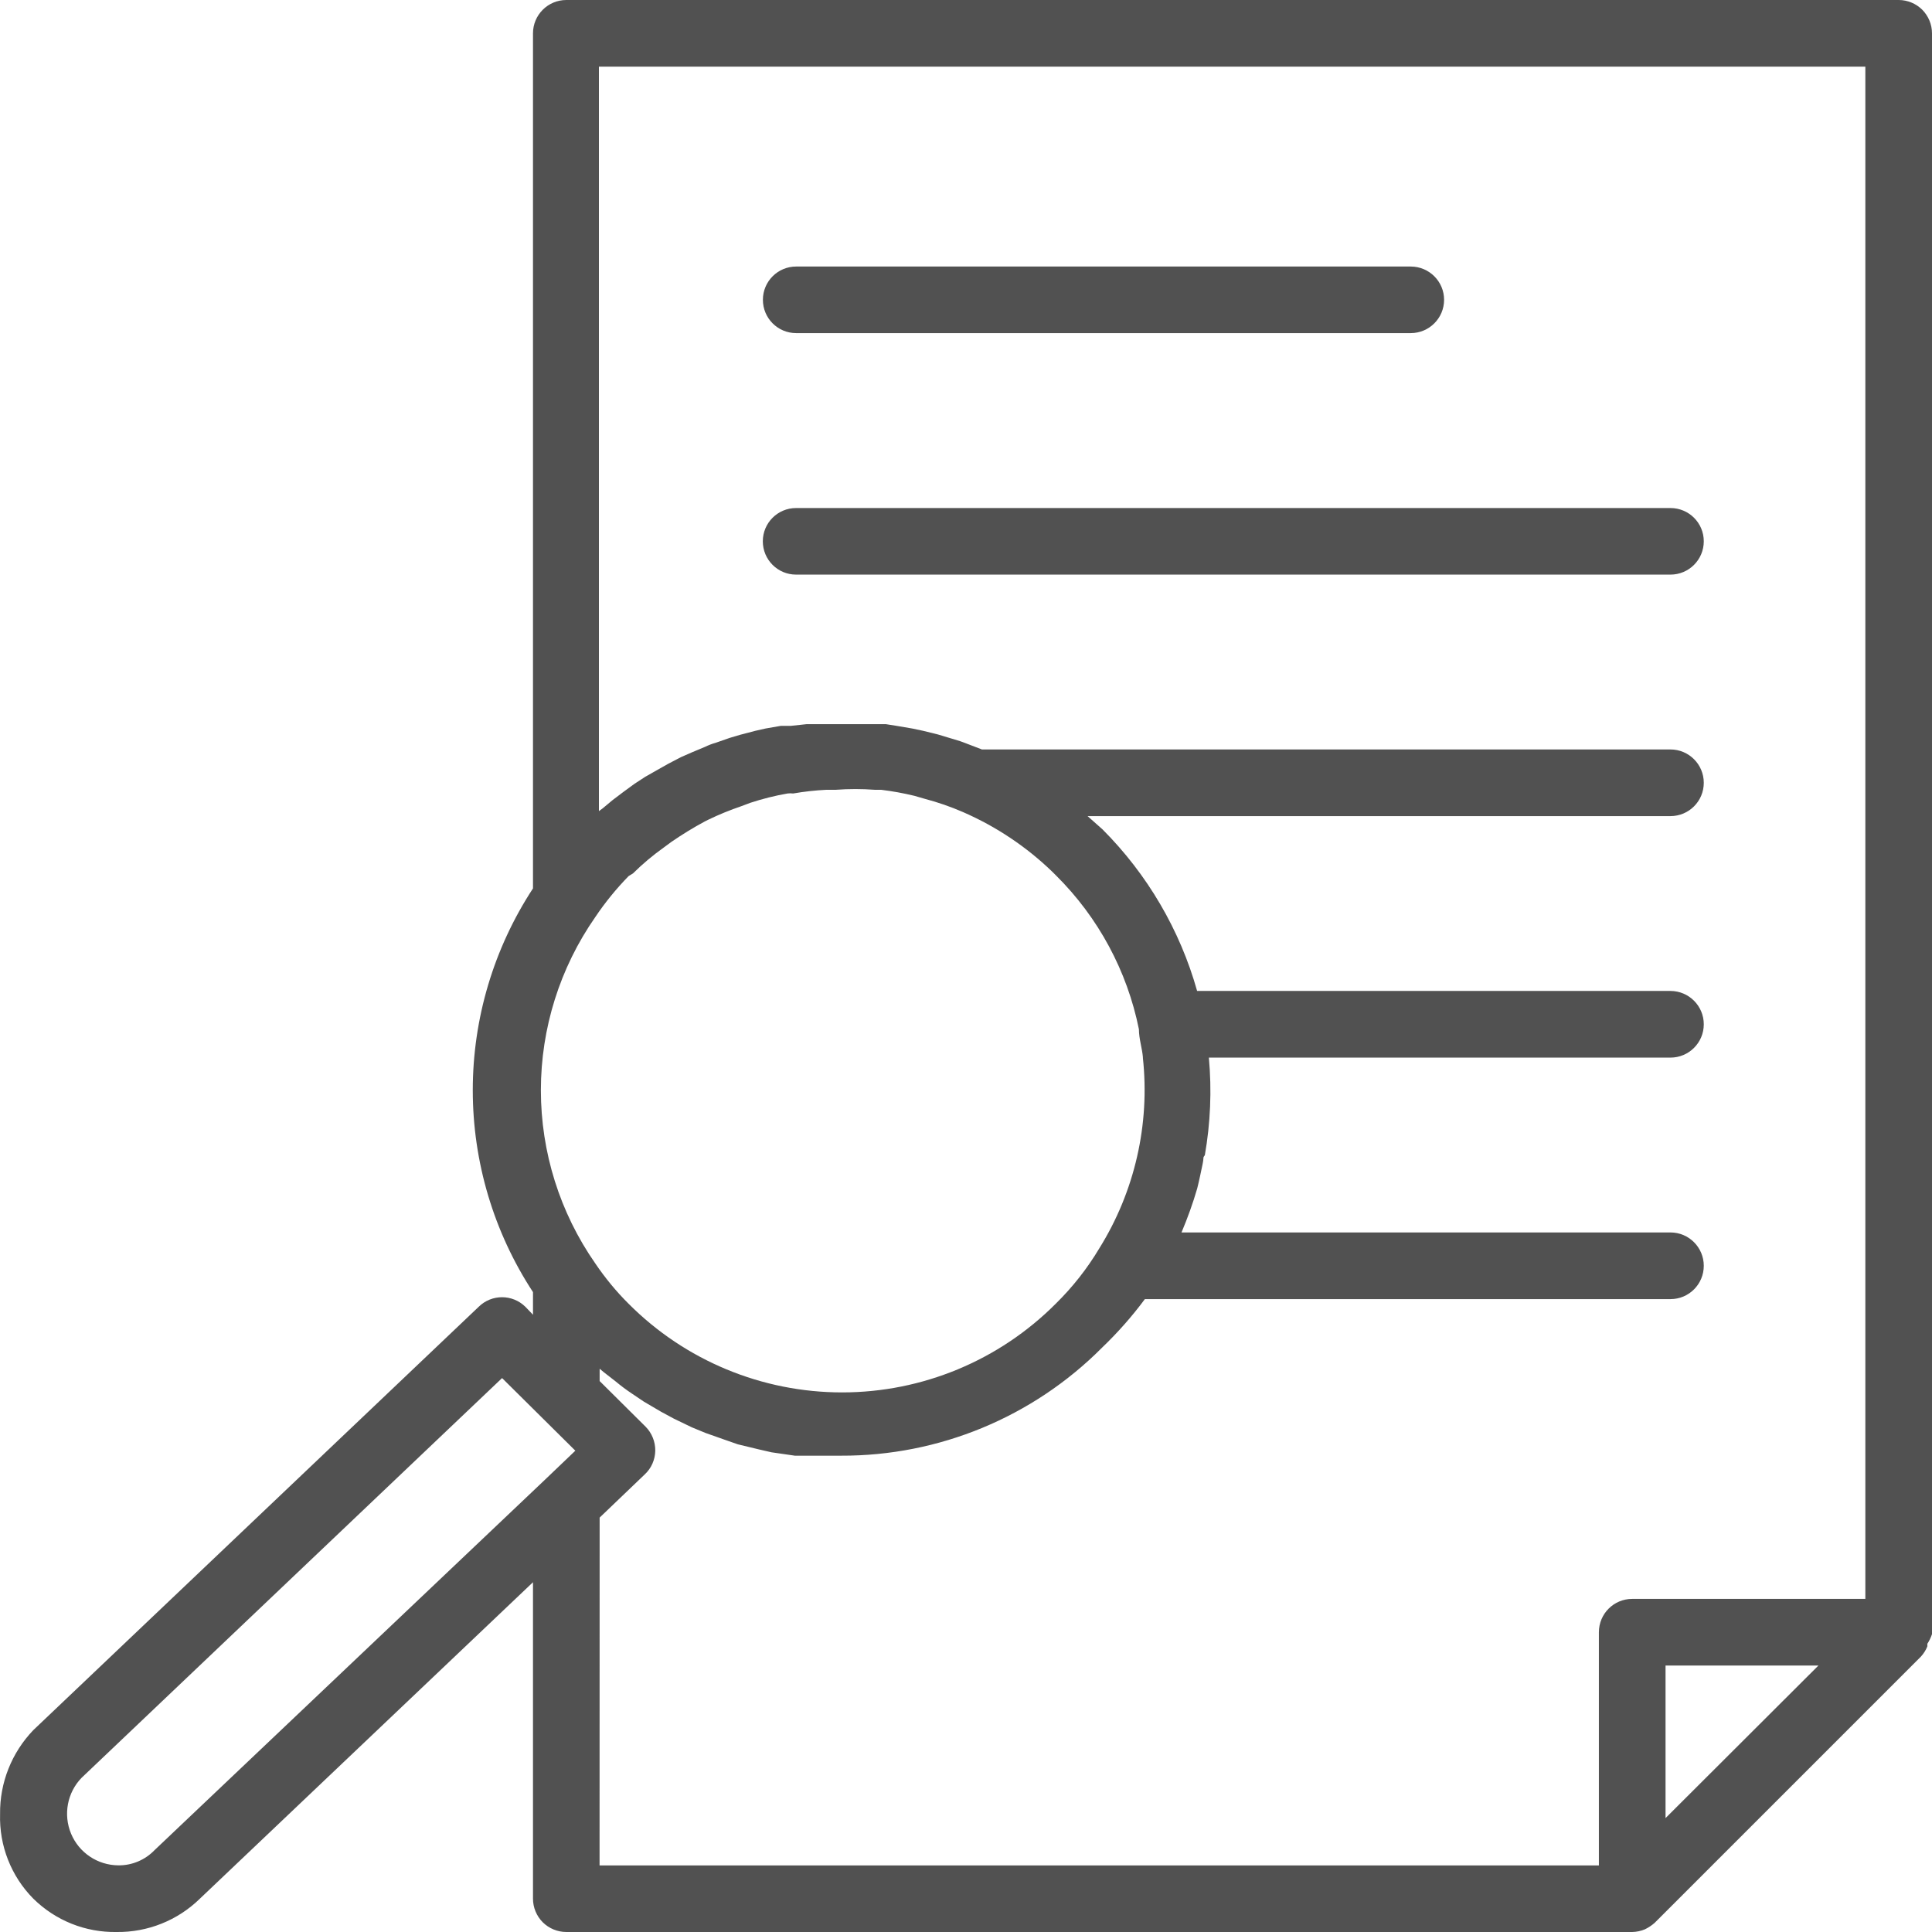
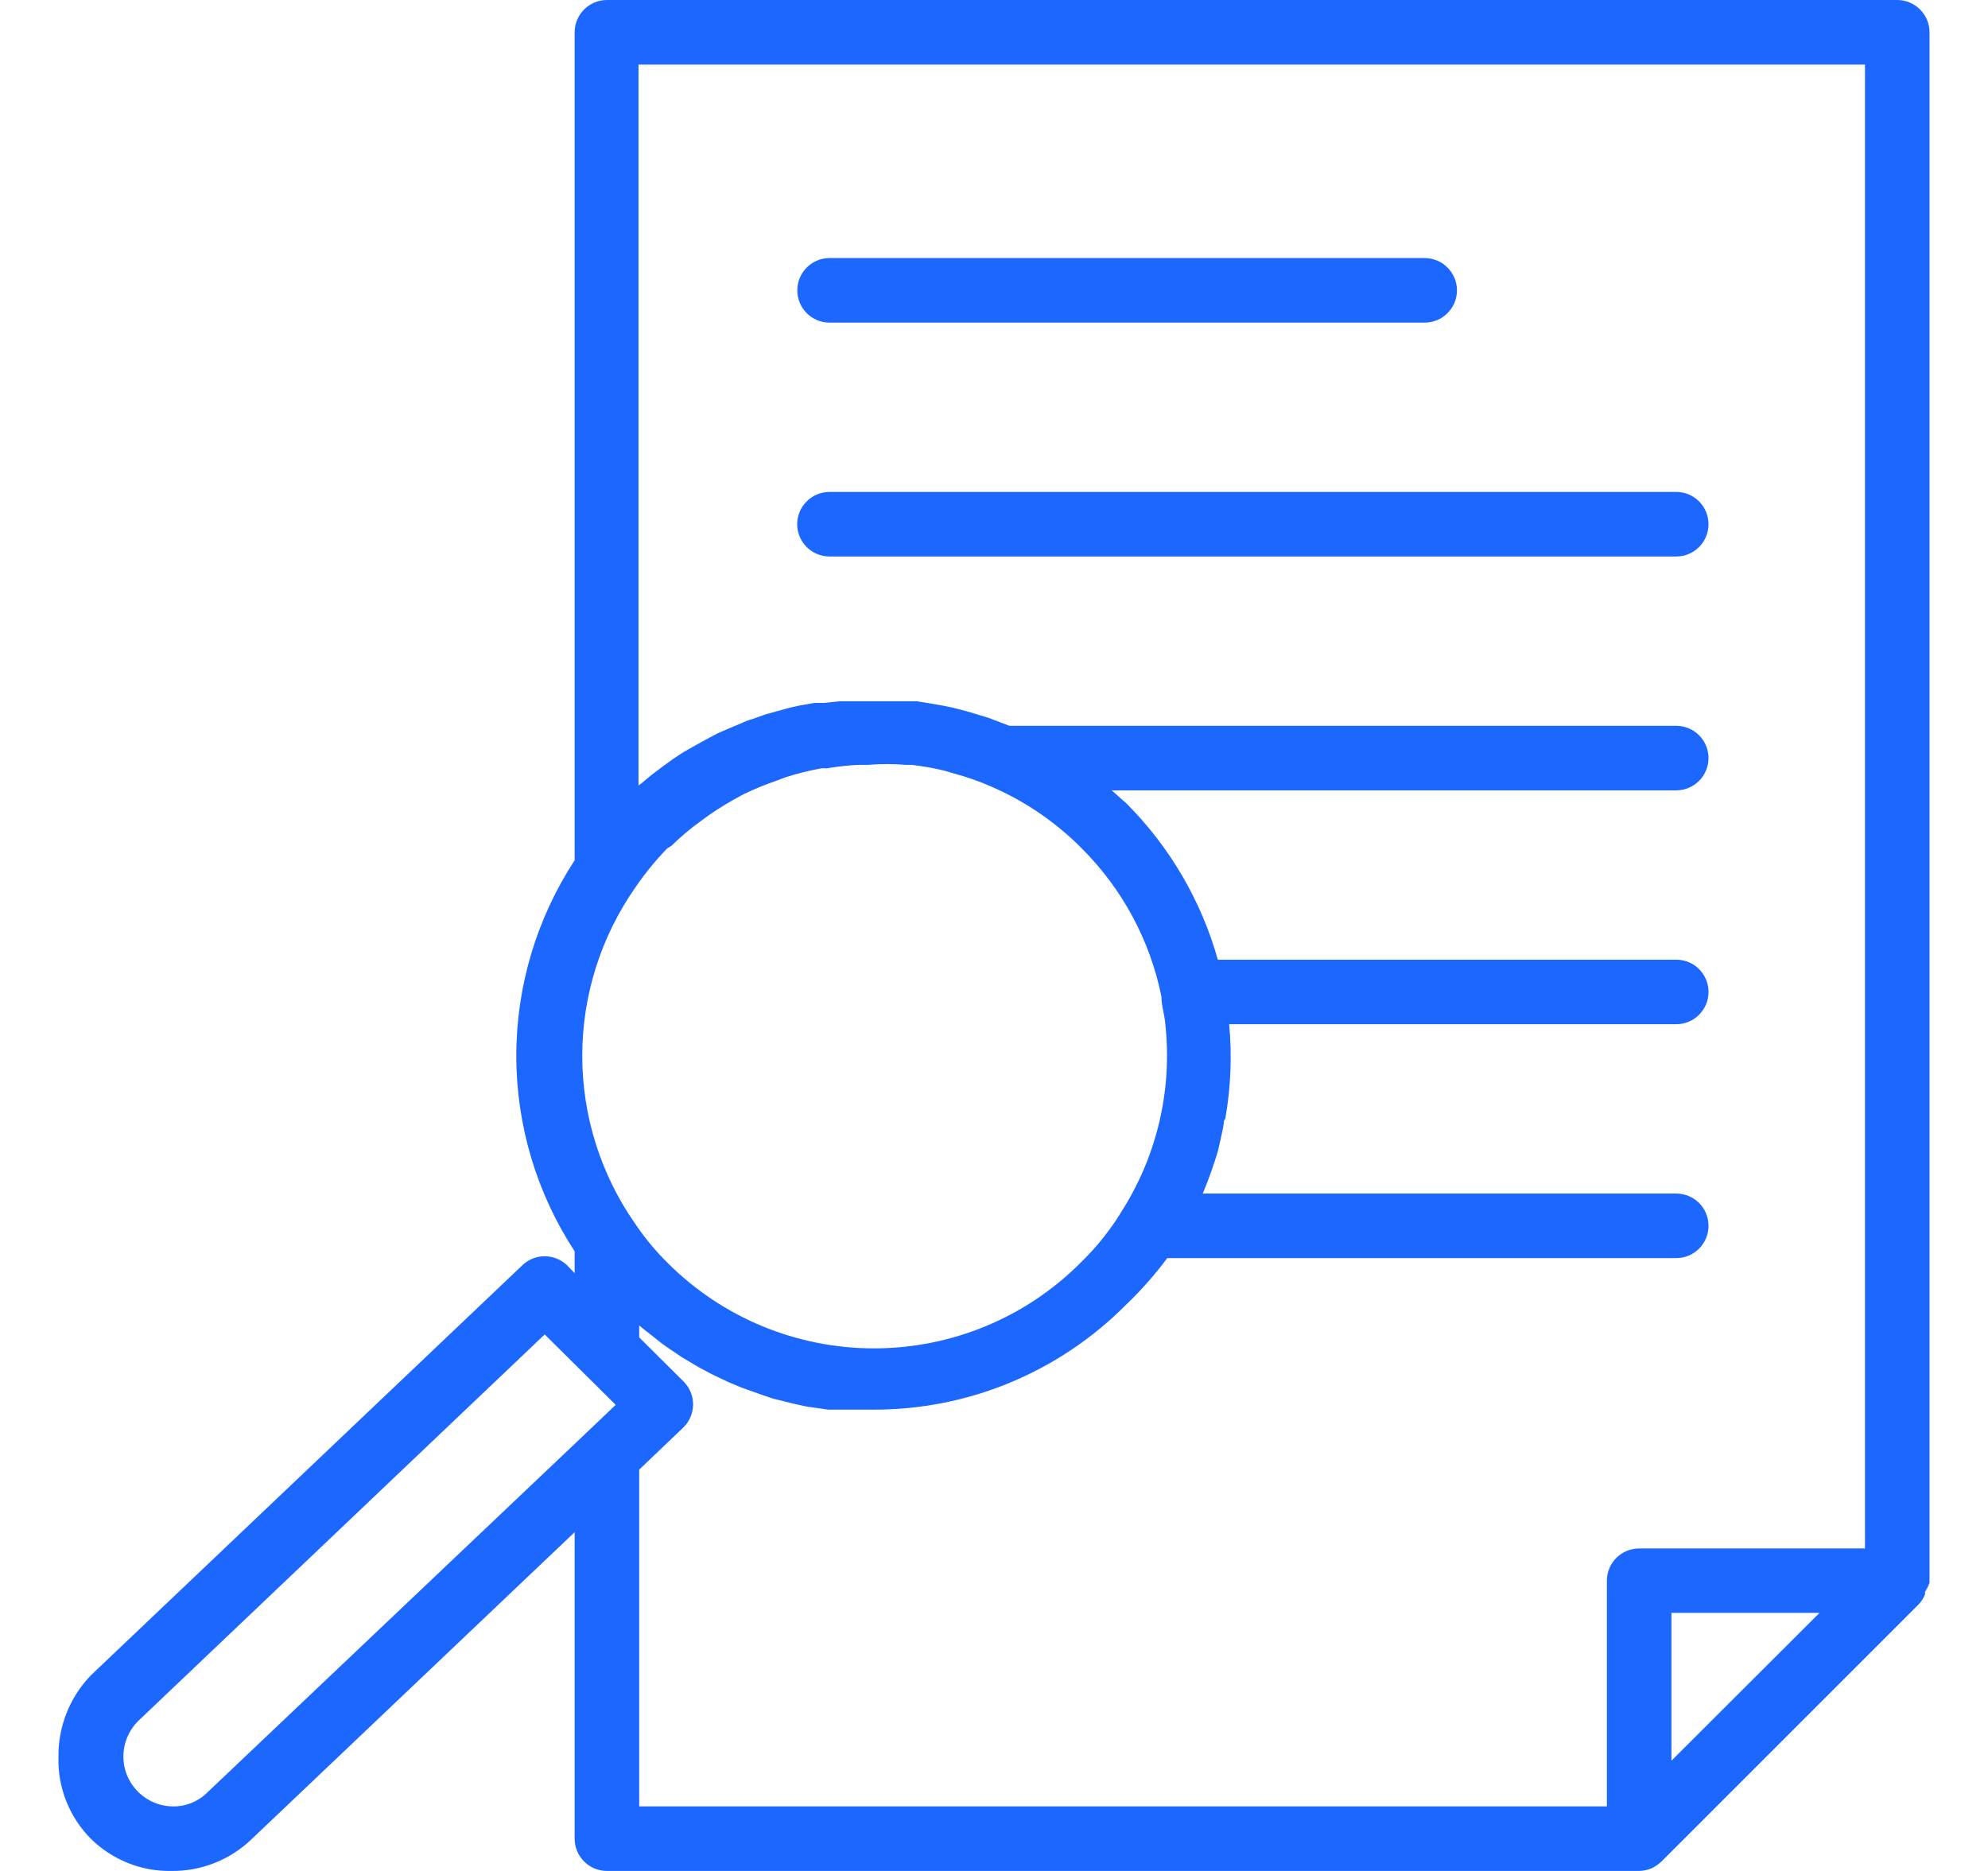
- <svg xmlns="http://www.w3.org/2000/svg" width="24" height="24" viewBox="0 0 24 24" fill="none">
-   <path d="M24 20.301V20.276V0.414C24 0.304 23.956 0.199 23.879 0.121C23.801 0.044 23.696 0 23.586 0H7.035C6.807 0 6.621 0.185 6.621 0.414V11.036C6.133 11.781 5.873 12.653 5.873 13.543C5.873 14.434 6.133 15.306 6.621 16.051V16.332L6.526 16.233C6.365 16.075 6.108 16.075 5.947 16.233L0.414 21.492C0.145 21.772 -0.004 22.146 0.001 22.535C-0.011 22.927 0.138 23.307 0.414 23.586C0.69 23.858 1.062 24.007 1.449 24C1.835 24.005 2.207 23.856 2.483 23.586L6.621 19.655V23.586C6.621 23.696 6.665 23.801 6.742 23.879C6.82 23.956 6.925 24 7.035 24H20.276C20.33 23.999 20.383 23.988 20.433 23.967C20.477 23.946 20.517 23.919 20.553 23.888L23.863 20.578C23.897 20.541 23.923 20.499 23.942 20.453C23.943 20.443 23.943 20.431 23.942 20.42C23.966 20.383 23.986 20.343 24 20.3L24 20.301ZM20.69 22.585V20.69H22.589L20.69 22.585ZM7.863 10.85C7.982 10.732 8.111 10.624 8.247 10.527L8.342 10.457C8.476 10.365 8.614 10.28 8.756 10.204L8.798 10.183C8.932 10.118 9.07 10.062 9.211 10.014L9.323 9.972C9.473 9.923 9.627 9.884 9.783 9.857C9.806 9.854 9.829 9.854 9.853 9.857C9.99 9.833 10.128 9.818 10.267 9.811H10.383C10.544 9.799 10.706 9.799 10.867 9.811H10.945C11.085 9.828 11.223 9.853 11.359 9.886L11.487 9.923V9.923C11.65 9.966 11.809 10.021 11.963 10.088C12.376 10.268 12.753 10.52 13.076 10.833L13.117 10.874C13.643 11.395 14.002 12.061 14.148 12.786C14.148 12.906 14.189 13.022 14.198 13.138H14.197C14.287 13.967 14.096 14.802 13.655 15.509C13.505 15.76 13.323 15.991 13.114 16.196C12.411 16.901 11.456 17.297 10.461 17.297C9.466 17.297 8.511 16.901 7.809 16.196C7.655 16.043 7.517 15.875 7.395 15.695C6.955 15.064 6.719 14.313 6.719 13.543C6.719 12.774 6.955 12.023 7.395 11.392C7.517 11.21 7.656 11.04 7.809 10.883L7.863 10.85ZM1.921 22.982C1.803 23.105 1.64 23.174 1.47 23.172C1.213 23.17 0.982 23.016 0.883 22.779C0.784 22.542 0.835 22.268 1.014 22.084L6.237 17.119L7.147 18.021L6.762 18.389L1.921 22.982ZM7.449 18.852L8.011 18.314C8.092 18.238 8.138 18.132 8.14 18.021C8.141 17.909 8.098 17.802 8.02 17.723L7.449 17.156V17.003L7.503 17.048L7.647 17.16C7.713 17.215 7.78 17.265 7.846 17.309L7.999 17.412L8.21 17.536L8.371 17.623L8.595 17.731L8.765 17.801L9 17.884L9.166 17.942L9.423 18.004L9.584 18.041L9.874 18.083H10.014H10.449L10.449 18.083C11.664 18.087 12.831 17.604 13.689 16.742C13.883 16.556 14.062 16.354 14.222 16.138H20.752C20.98 16.138 21.165 15.953 21.165 15.724C21.165 15.496 20.98 15.31 20.752 15.31H14.677C14.752 15.132 14.818 14.95 14.872 14.764C14.897 14.665 14.917 14.566 14.938 14.466C14.959 14.367 14.938 14.387 14.967 14.35C15.037 13.95 15.054 13.543 15.017 13.138H20.751C20.98 13.138 21.165 12.953 21.165 12.724C21.165 12.496 20.98 12.31 20.751 12.31H14.871C14.658 11.552 14.253 10.861 13.696 10.303L13.626 10.241L13.51 10.138H20.751C20.98 10.138 21.165 9.953 21.165 9.724C21.165 9.496 20.98 9.31 20.751 9.31H12.198L11.971 9.223C11.921 9.203 11.867 9.19 11.818 9.174L11.652 9.124L11.47 9.079L11.333 9.05L11.139 9.017L11.006 8.996H10.018L9.823 9.017H9.699L9.509 9.05L9.381 9.079L9.194 9.128L9.066 9.166L8.888 9.228L8.888 9.228C8.844 9.24 8.801 9.257 8.76 9.277L8.59 9.348L8.458 9.406L8.301 9.488L8.168 9.563L8.015 9.65L7.883 9.736L7.746 9.836L7.61 9.939L7.485 10.043L7.44 10.076L7.44 0.828H23.172V19.862H20.276C20.047 19.862 19.862 20.047 19.862 20.276V23.173H7.448L7.449 18.852Z" fill="#515151" />
-   <path d="M9.89 4.138H17.525C17.753 4.138 17.939 3.953 17.939 3.724C17.939 3.496 17.753 3.311 17.525 3.311H9.89C9.662 3.311 9.477 3.496 9.477 3.724C9.477 3.953 9.662 4.138 9.89 4.138Z" fill="#515151" />
-   <path d="M20.751 6.311H9.889C9.661 6.311 9.476 6.496 9.476 6.724C9.476 6.953 9.661 7.138 9.889 7.138H20.751C20.98 7.138 21.165 6.953 21.165 6.724C21.165 6.496 20.98 6.311 20.751 6.311Z" fill="#515151" />
+ <svg xmlns="http://www.w3.org/2000/svg" width="17" height="16" viewBox="0 0 17 16" fill="none">
+   <path d="M16.5 13.534V13.517V0.276C16.5 0.203 16.471 0.133 16.419 0.081C16.367 0.029 16.297 0 16.224 0H5.19C5.038 0 4.914 0.124 4.914 0.276V7.357C4.589 7.854 4.415 8.435 4.415 9.029C4.415 9.623 4.589 10.204 4.914 10.701V10.888L4.851 10.822C4.743 10.717 4.572 10.717 4.465 10.822L0.776 14.328C0.597 14.514 0.497 14.764 0.5 15.023C0.492 15.285 0.592 15.538 0.776 15.724C0.96 15.905 1.208 16.005 1.466 16C1.723 16.003 1.971 15.904 2.156 15.724L4.914 13.103V15.724C4.914 15.797 4.943 15.867 4.995 15.919C5.047 15.971 5.117 16 5.19 16H14.017C14.053 15.999 14.089 15.992 14.122 15.978C14.151 15.964 14.178 15.946 14.202 15.925L16.409 13.718C16.431 13.694 16.449 13.666 16.461 13.636C16.462 13.628 16.462 13.621 16.461 13.614C16.477 13.589 16.491 13.562 16.5 13.534L16.5 13.534ZM14.293 15.057V13.793H15.559L14.293 15.057ZM5.742 7.233C5.821 7.155 5.907 7.083 5.998 7.018L6.062 6.971C6.15 6.91 6.243 6.854 6.338 6.803L6.365 6.789C6.455 6.746 6.547 6.708 6.641 6.676L6.715 6.648C6.816 6.615 6.918 6.59 7.022 6.571C7.037 6.569 7.053 6.569 7.069 6.571C7.16 6.555 7.252 6.545 7.344 6.541H7.422C7.529 6.532 7.637 6.532 7.744 6.541H7.797C7.89 6.552 7.982 6.568 8.073 6.59L8.158 6.615V6.615C8.267 6.644 8.373 6.681 8.475 6.726C8.75 6.845 9.002 7.013 9.217 7.222L9.245 7.25C9.595 7.597 9.835 8.041 9.932 8.524C9.932 8.604 9.96 8.681 9.965 8.759H9.965C10.025 9.311 9.898 9.868 9.604 10.339C9.504 10.507 9.382 10.661 9.242 10.797C8.774 11.267 8.138 11.531 7.474 11.531C6.81 11.531 6.174 11.267 5.706 10.797C5.603 10.695 5.511 10.583 5.43 10.463C5.137 10.043 4.979 9.542 4.979 9.029C4.979 8.516 5.137 8.015 5.43 7.594C5.512 7.473 5.604 7.36 5.706 7.255L5.742 7.233ZM1.78 15.322C1.702 15.403 1.593 15.449 1.48 15.448C1.309 15.447 1.155 15.344 1.088 15.186C1.022 15.028 1.057 14.846 1.176 14.723L4.658 11.412L5.265 12.014L5.008 12.259L1.78 15.322ZM5.466 12.568L5.841 12.21C5.895 12.159 5.925 12.088 5.927 12.014C5.928 11.94 5.899 11.868 5.846 11.815L5.466 11.437V11.335L5.502 11.365L5.598 11.44C5.642 11.477 5.687 11.51 5.731 11.539L5.833 11.608L5.973 11.691L6.081 11.749L6.23 11.82L6.343 11.867L6.5 11.923L6.611 11.961L6.782 12.003L6.889 12.027L7.082 12.055H7.176H7.466L7.466 12.055C8.276 12.058 9.054 11.736 9.626 11.161C9.756 11.037 9.874 10.903 9.982 10.759H14.334C14.487 10.759 14.61 10.635 14.61 10.483C14.61 10.33 14.487 10.207 14.334 10.207H10.285C10.335 10.088 10.378 9.967 10.415 9.843C10.431 9.776 10.445 9.71 10.459 9.644C10.472 9.578 10.459 9.592 10.478 9.567C10.525 9.3 10.536 9.028 10.511 8.759H14.334C14.487 8.759 14.61 8.635 14.61 8.483C14.61 8.33 14.487 8.207 14.334 8.207H10.414C10.272 7.701 10.002 7.241 9.631 6.869L9.584 6.828L9.507 6.759H14.334C14.486 6.759 14.61 6.635 14.61 6.483C14.61 6.33 14.486 6.207 14.334 6.207H8.632L8.48 6.149C8.447 6.135 8.411 6.127 8.378 6.116L8.268 6.083L8.147 6.052L8.056 6.033L7.926 6.011L7.838 5.997H7.179L7.049 6.011H6.966L6.839 6.033L6.754 6.052L6.63 6.086L6.544 6.11L6.426 6.152L6.425 6.152C6.396 6.16 6.367 6.171 6.34 6.185L6.227 6.232L6.139 6.27L6.034 6.326L5.945 6.375L5.843 6.433L5.755 6.491L5.664 6.557L5.573 6.626L5.49 6.695L5.46 6.717L5.46 0.552H15.948V13.242H14.017C13.865 13.242 13.741 13.365 13.741 13.517V15.448H5.466L5.466 12.568Z" fill="#1C68FF" />
+   <path d="M7.093 2.759H12.183C12.335 2.759 12.459 2.635 12.459 2.483C12.459 2.331 12.335 2.207 12.183 2.207H7.093C6.941 2.207 6.818 2.331 6.818 2.483C6.818 2.635 6.941 2.759 7.093 2.759Z" fill="#1C68FF" />
+   <path d="M14.334 4.207H7.093C6.941 4.207 6.817 4.331 6.817 4.483C6.817 4.635 6.941 4.759 7.093 4.759H14.334C14.487 4.759 14.61 4.635 14.61 4.483C14.61 4.331 14.487 4.207 14.334 4.207Z" fill="#1C68FF" />
</svg>
